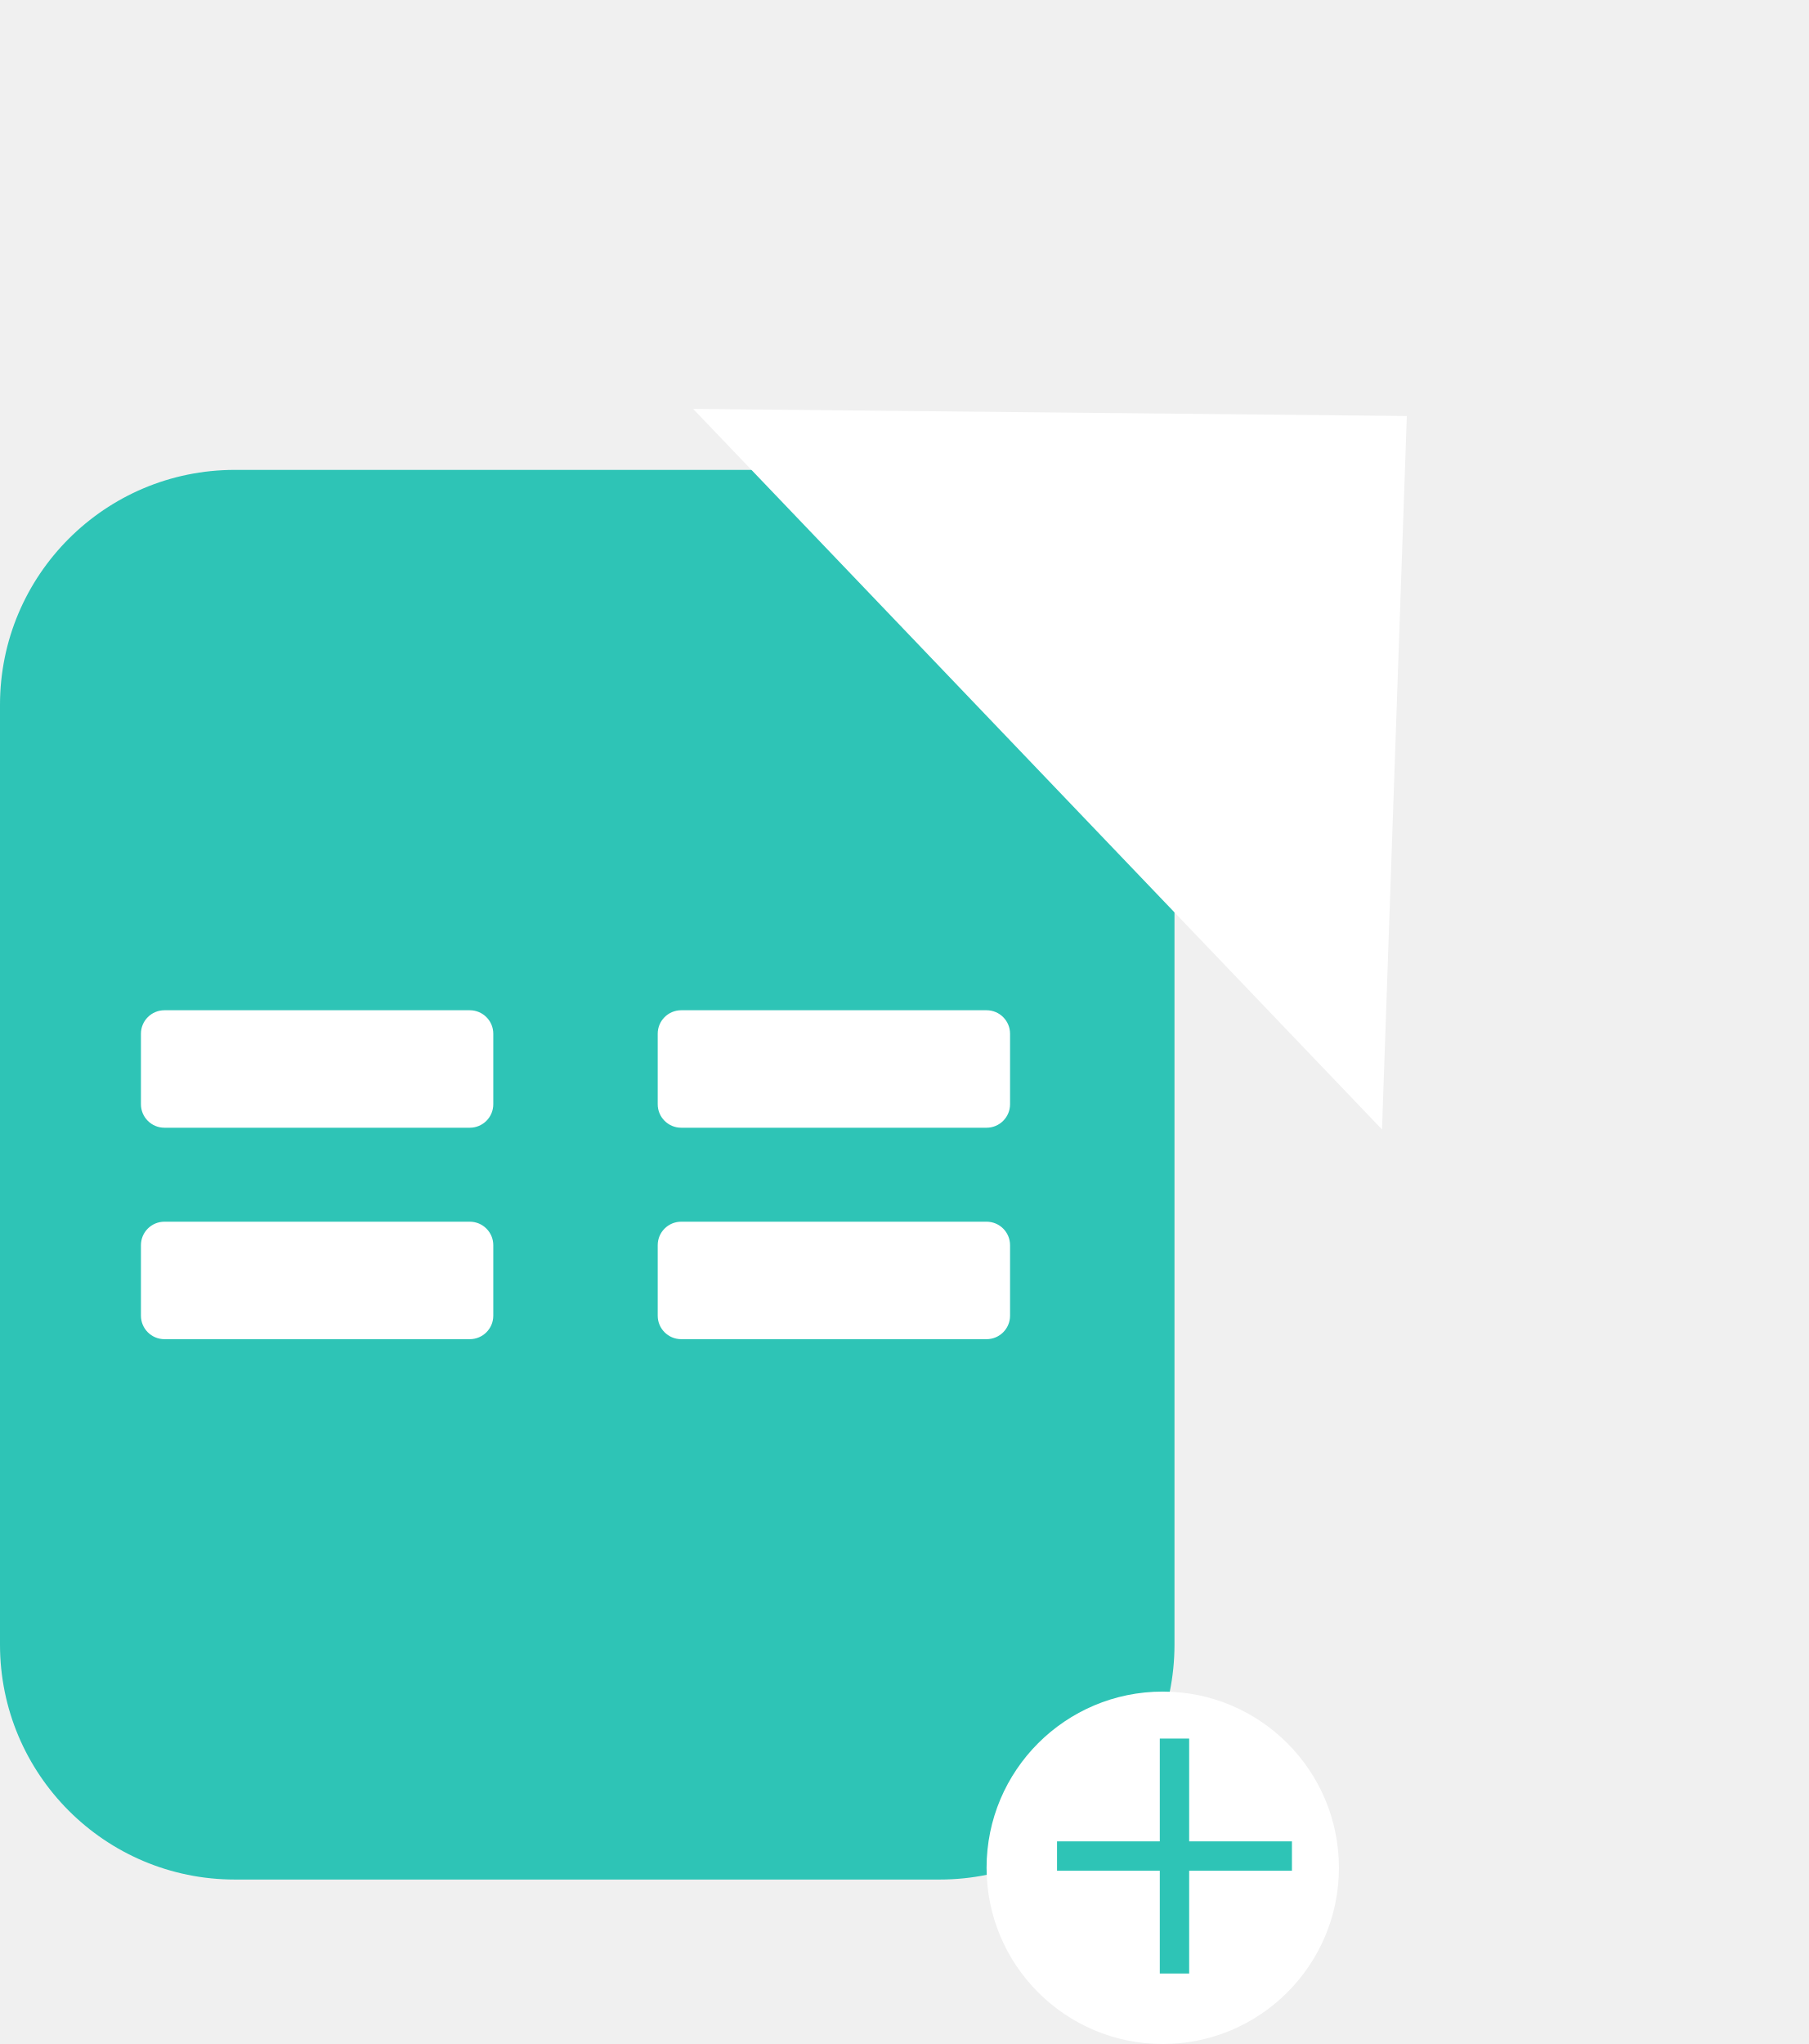
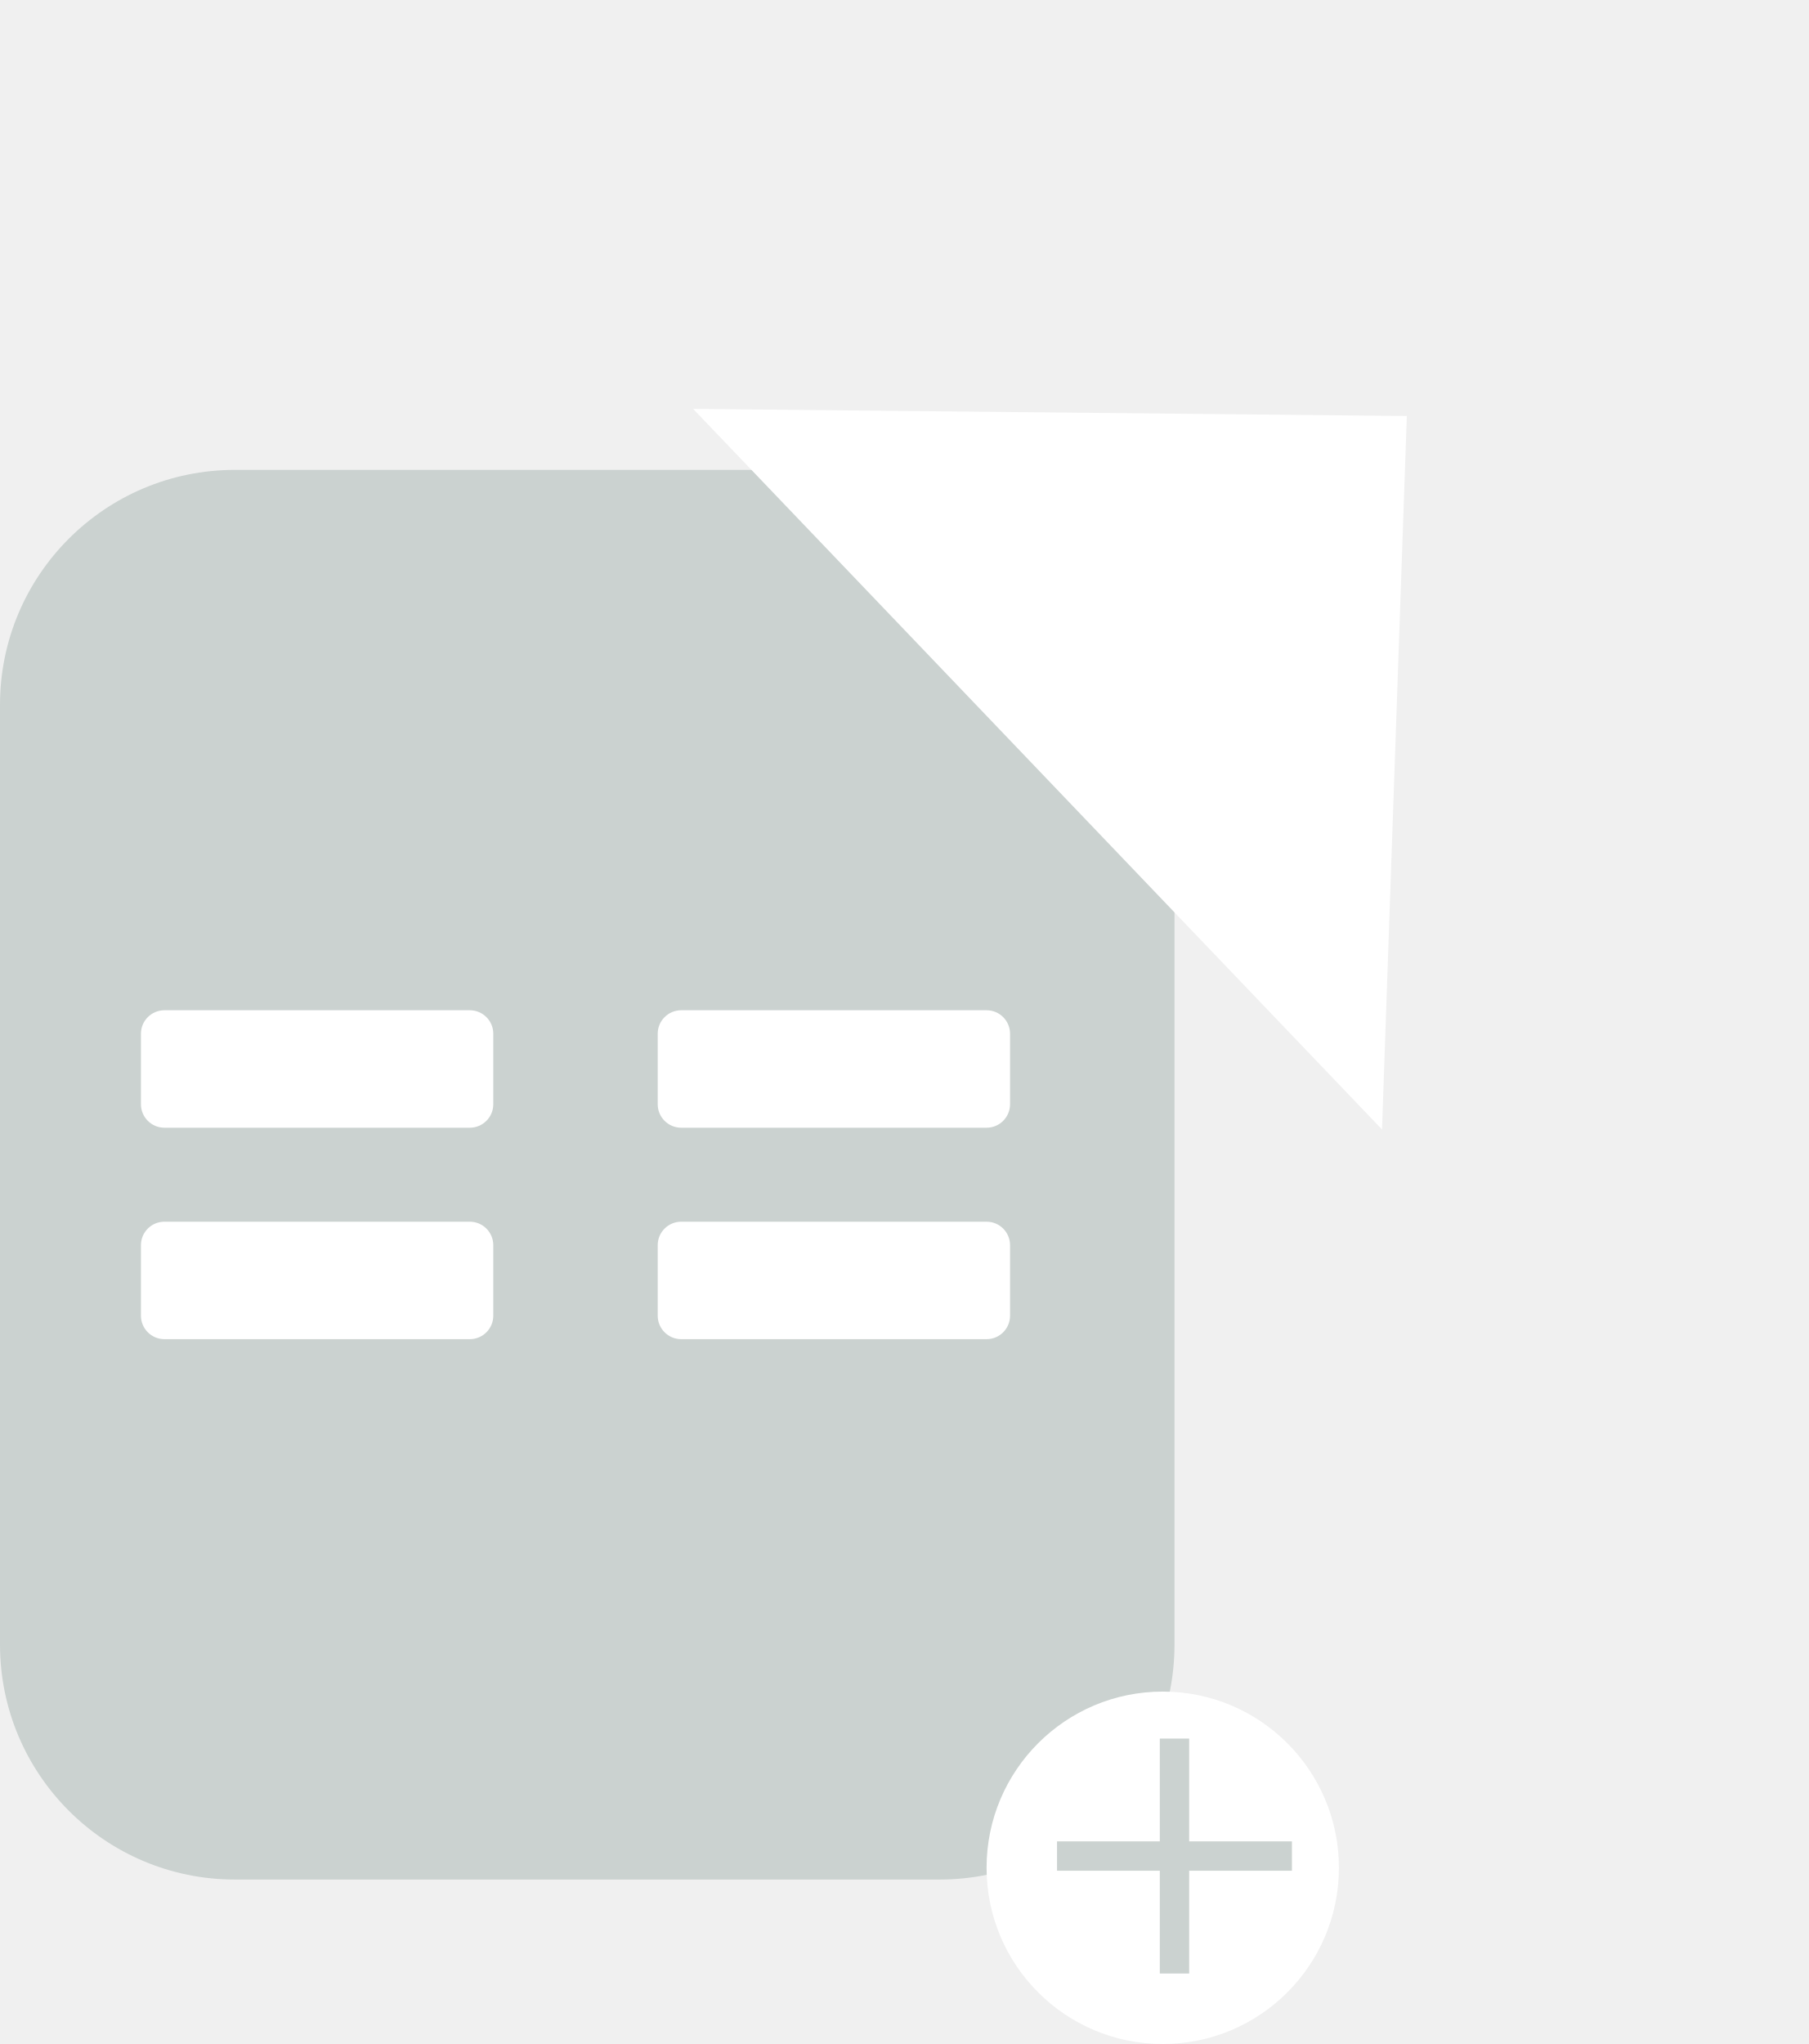
<svg xmlns="http://www.w3.org/2000/svg" width="77" height="87" viewBox="0 0 77 87" fill="none">
-   <rect y="20" width="50" height="60" rx="10" fill="#2EC4B6" />
+   <rect y="20" width="50" height="60" rx="10" fill="#cbd2d0" />
  <rect x="6" y="43" width="15" height="5" rx="1" fill="white" />
  <rect x="28" y="43" width="15" height="5" rx="1" fill="white" />
  <rect x="6" y="52" width="15" height="5" rx="1" fill="white" />
  <rect x="28" y="52" width="15" height="5" rx="1" fill="white" />
  <path d="M59.891 17.707L58.835 48.074L29.508 17.404L59.891 17.707Z" fill="white" />
  <circle cx="49.5" cy="79.5" r="7.5" fill="white" />
-   <path d="M55 78.375H50.625V74H49.375V78.375H45V79.625H49.375V84H50.625V79.625H55V78.375Z" fill="#2EC4B6" />
+   <path d="M55 78.375H50.625V74H49.375V78.375H45V79.625H49.375V84H50.625V79.625H55V78.375Z" fill="#cbd2d0" />
</svg>
